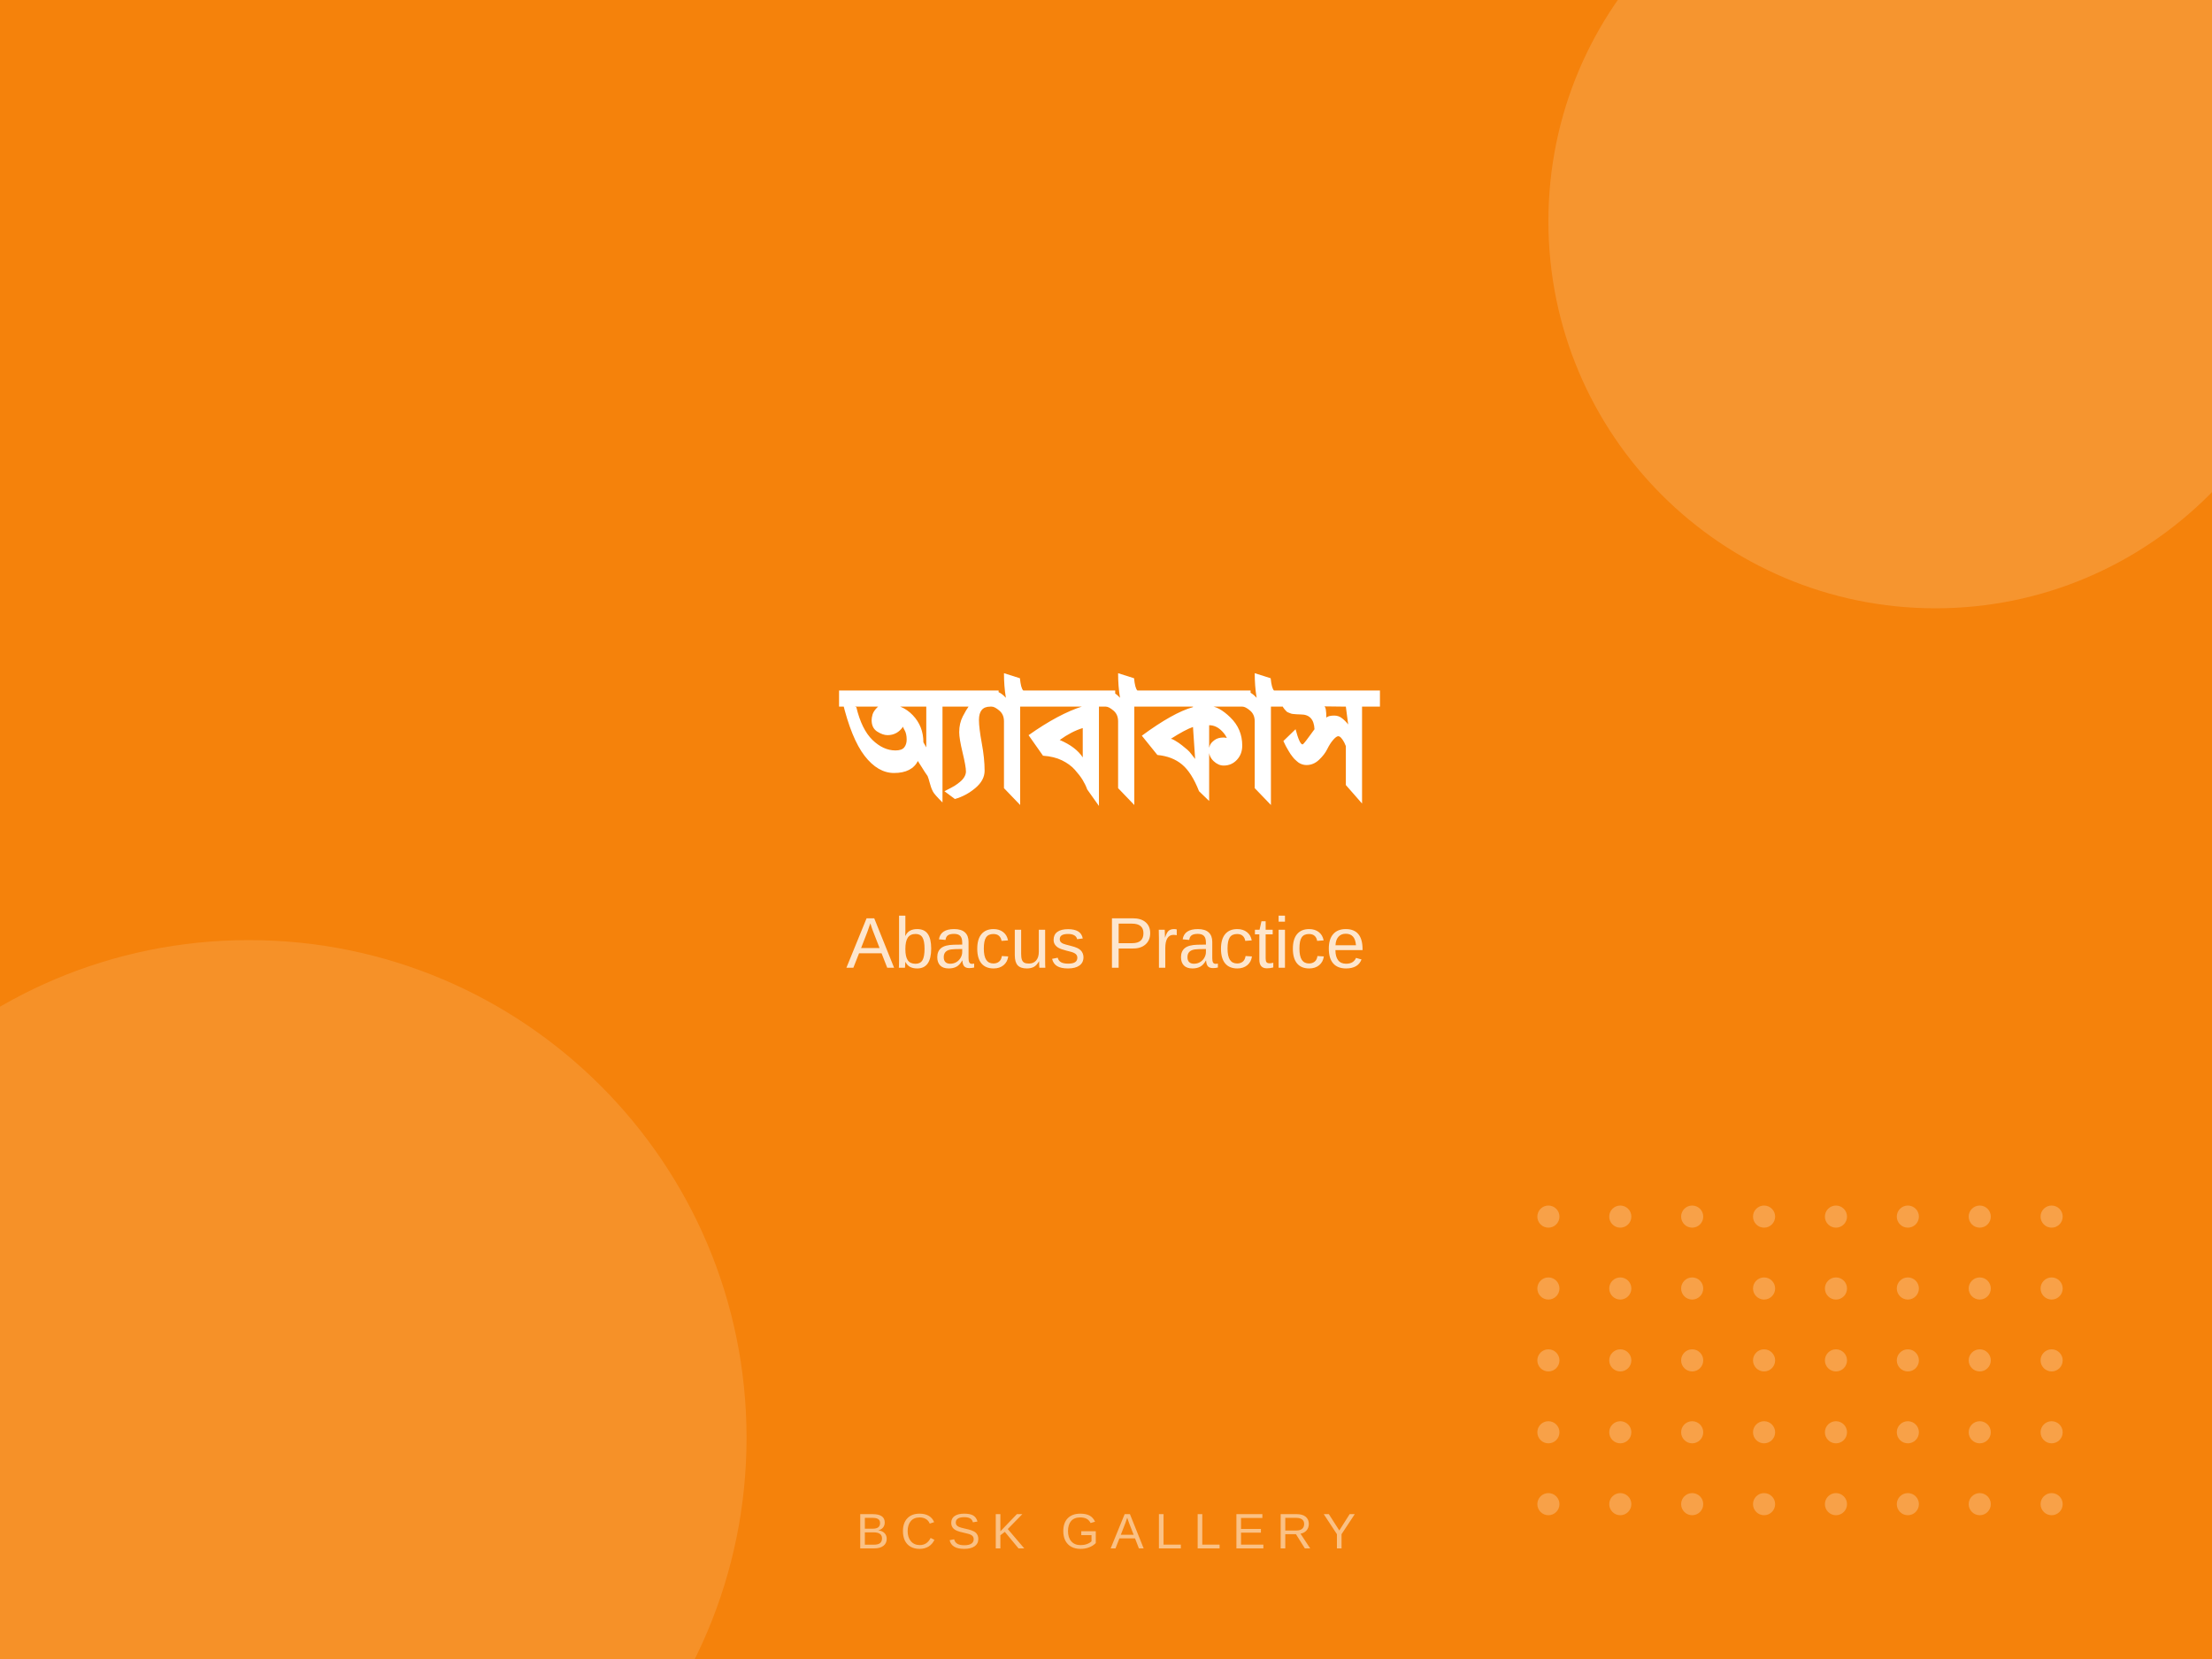
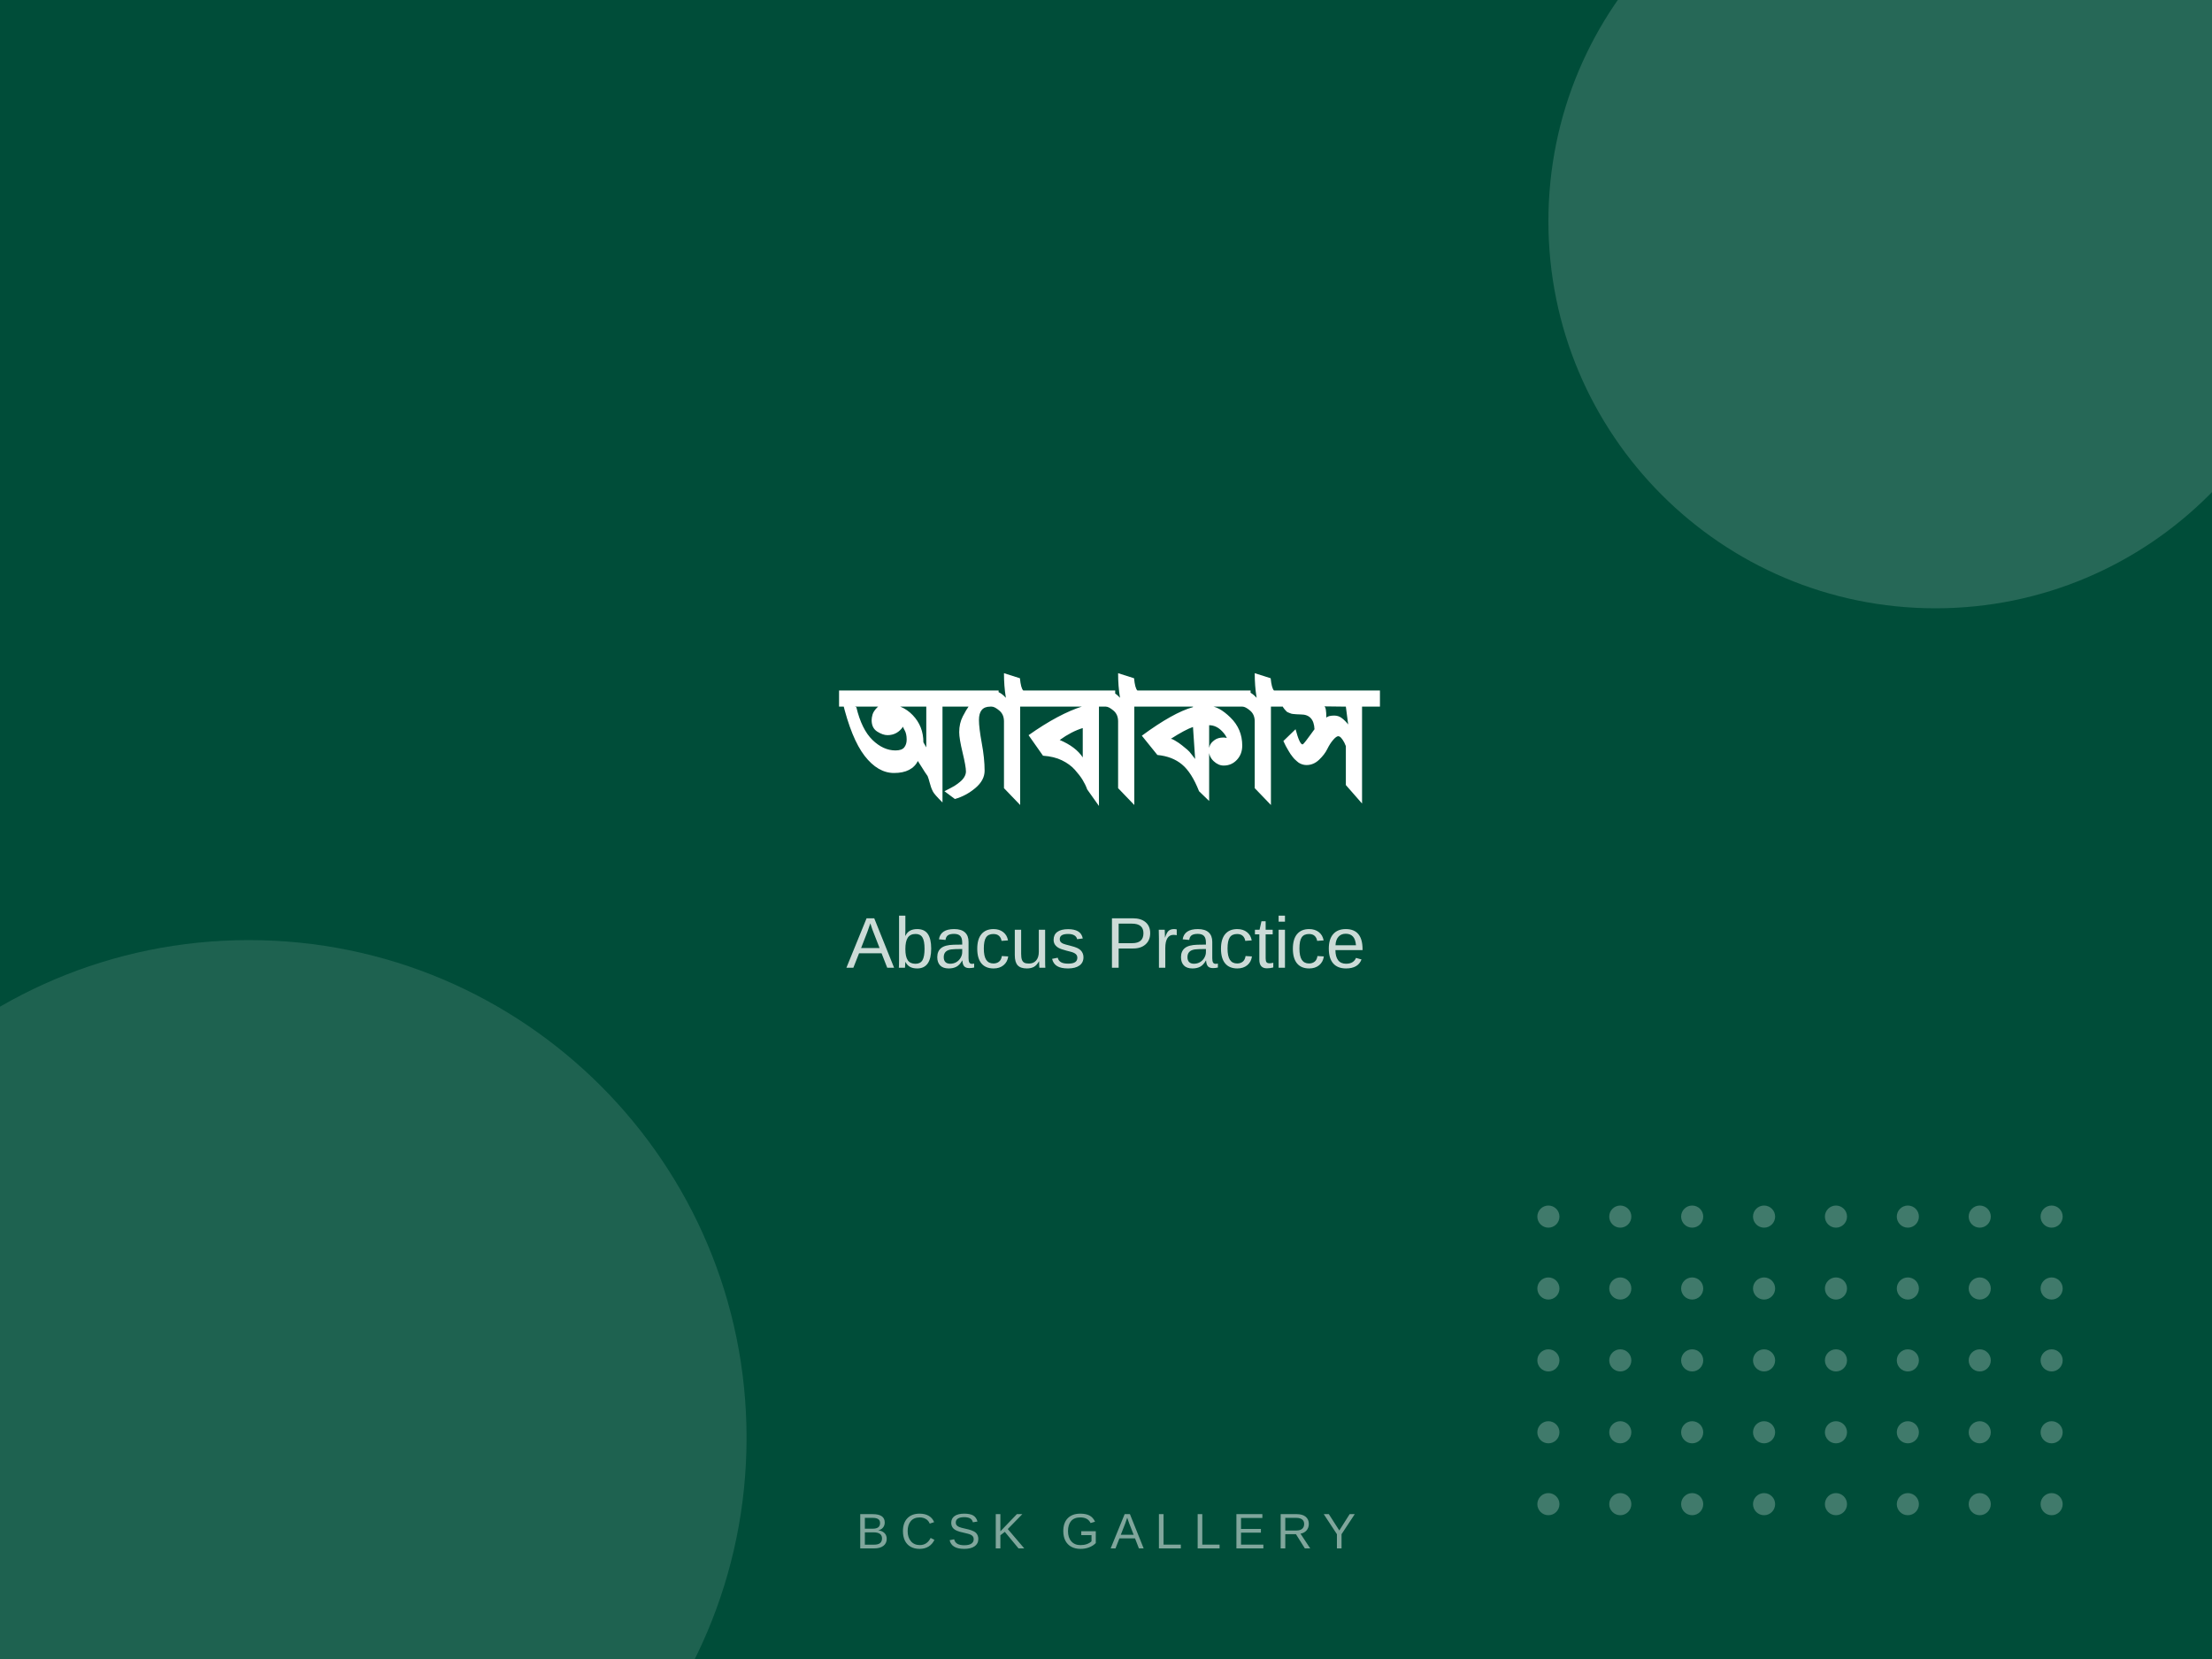
<svg xmlns="http://www.w3.org/2000/svg" viewBox="0 0 800 600">
-   <rect width="800" height="600" fill="#F5820B" />
+   <rect width="800" height="600" fill="#004D39" />
  <circle cx="700" cy="80" r="140" fill="#FFFFFF" opacity="0.15" />
  <circle cx="90" cy="520" r="180" fill="#FFFFFF" opacity="0.12" />
  <g fill="#FFFFFF" opacity="0.25">
    <circle cx="560" cy="440" r="4" />
    <circle cx="586" cy="440" r="4" />
    <circle cx="612" cy="440" r="4" />
    <circle cx="638" cy="440" r="4" />
    <circle cx="664" cy="440" r="4" />
    <circle cx="690" cy="440" r="4" />
    <circle cx="716" cy="440" r="4" />
    <circle cx="742" cy="440" r="4" />
    <circle cx="560" cy="466" r="4" />
    <circle cx="586" cy="466" r="4" />
    <circle cx="612" cy="466" r="4" />
    <circle cx="638" cy="466" r="4" />
    <circle cx="664" cy="466" r="4" />
    <circle cx="690" cy="466" r="4" />
    <circle cx="716" cy="466" r="4" />
    <circle cx="742" cy="466" r="4" />
    <circle cx="560" cy="492" r="4" />
    <circle cx="586" cy="492" r="4" />
    <circle cx="612" cy="492" r="4" />
    <circle cx="638" cy="492" r="4" />
    <circle cx="664" cy="492" r="4" />
    <circle cx="690" cy="492" r="4" />
    <circle cx="716" cy="492" r="4" />
    <circle cx="742" cy="492" r="4" />
    <circle cx="560" cy="518" r="4" />
    <circle cx="586" cy="518" r="4" />
    <circle cx="612" cy="518" r="4" />
    <circle cx="638" cy="518" r="4" />
    <circle cx="664" cy="518" r="4" />
    <circle cx="690" cy="518" r="4" />
    <circle cx="716" cy="518" r="4" />
    <circle cx="742" cy="518" r="4" />
    <circle cx="560" cy="544" r="4" />
    <circle cx="586" cy="544" r="4" />
    <circle cx="612" cy="544" r="4" />
    <circle cx="638" cy="544" r="4" />
    <circle cx="664" cy="544" r="4" />
    <circle cx="690" cy="544" r="4" />
    <circle cx="716" cy="544" r="4" />
    <circle cx="742" cy="544" r="4" />
  </g>
  <text x="400" y="290" font-family="Georgia, 'Hind Siliguri', serif" font-size="64" font-weight="bold" fill="#FFFFFF" text-anchor="middle">অ্যাবাকাস</text>
  <text x="400" y="350" font-family="Arial, sans-serif" font-size="26" fill="#FFFFFF" opacity="0.8" text-anchor="middle">Abacus Practice</text>
  <text x="400" y="560" font-family="Arial, sans-serif" font-size="18" letter-spacing="4" fill="#FFFFFF" opacity="0.5" text-anchor="middle">BCSK GALLERY</text>
</svg>
